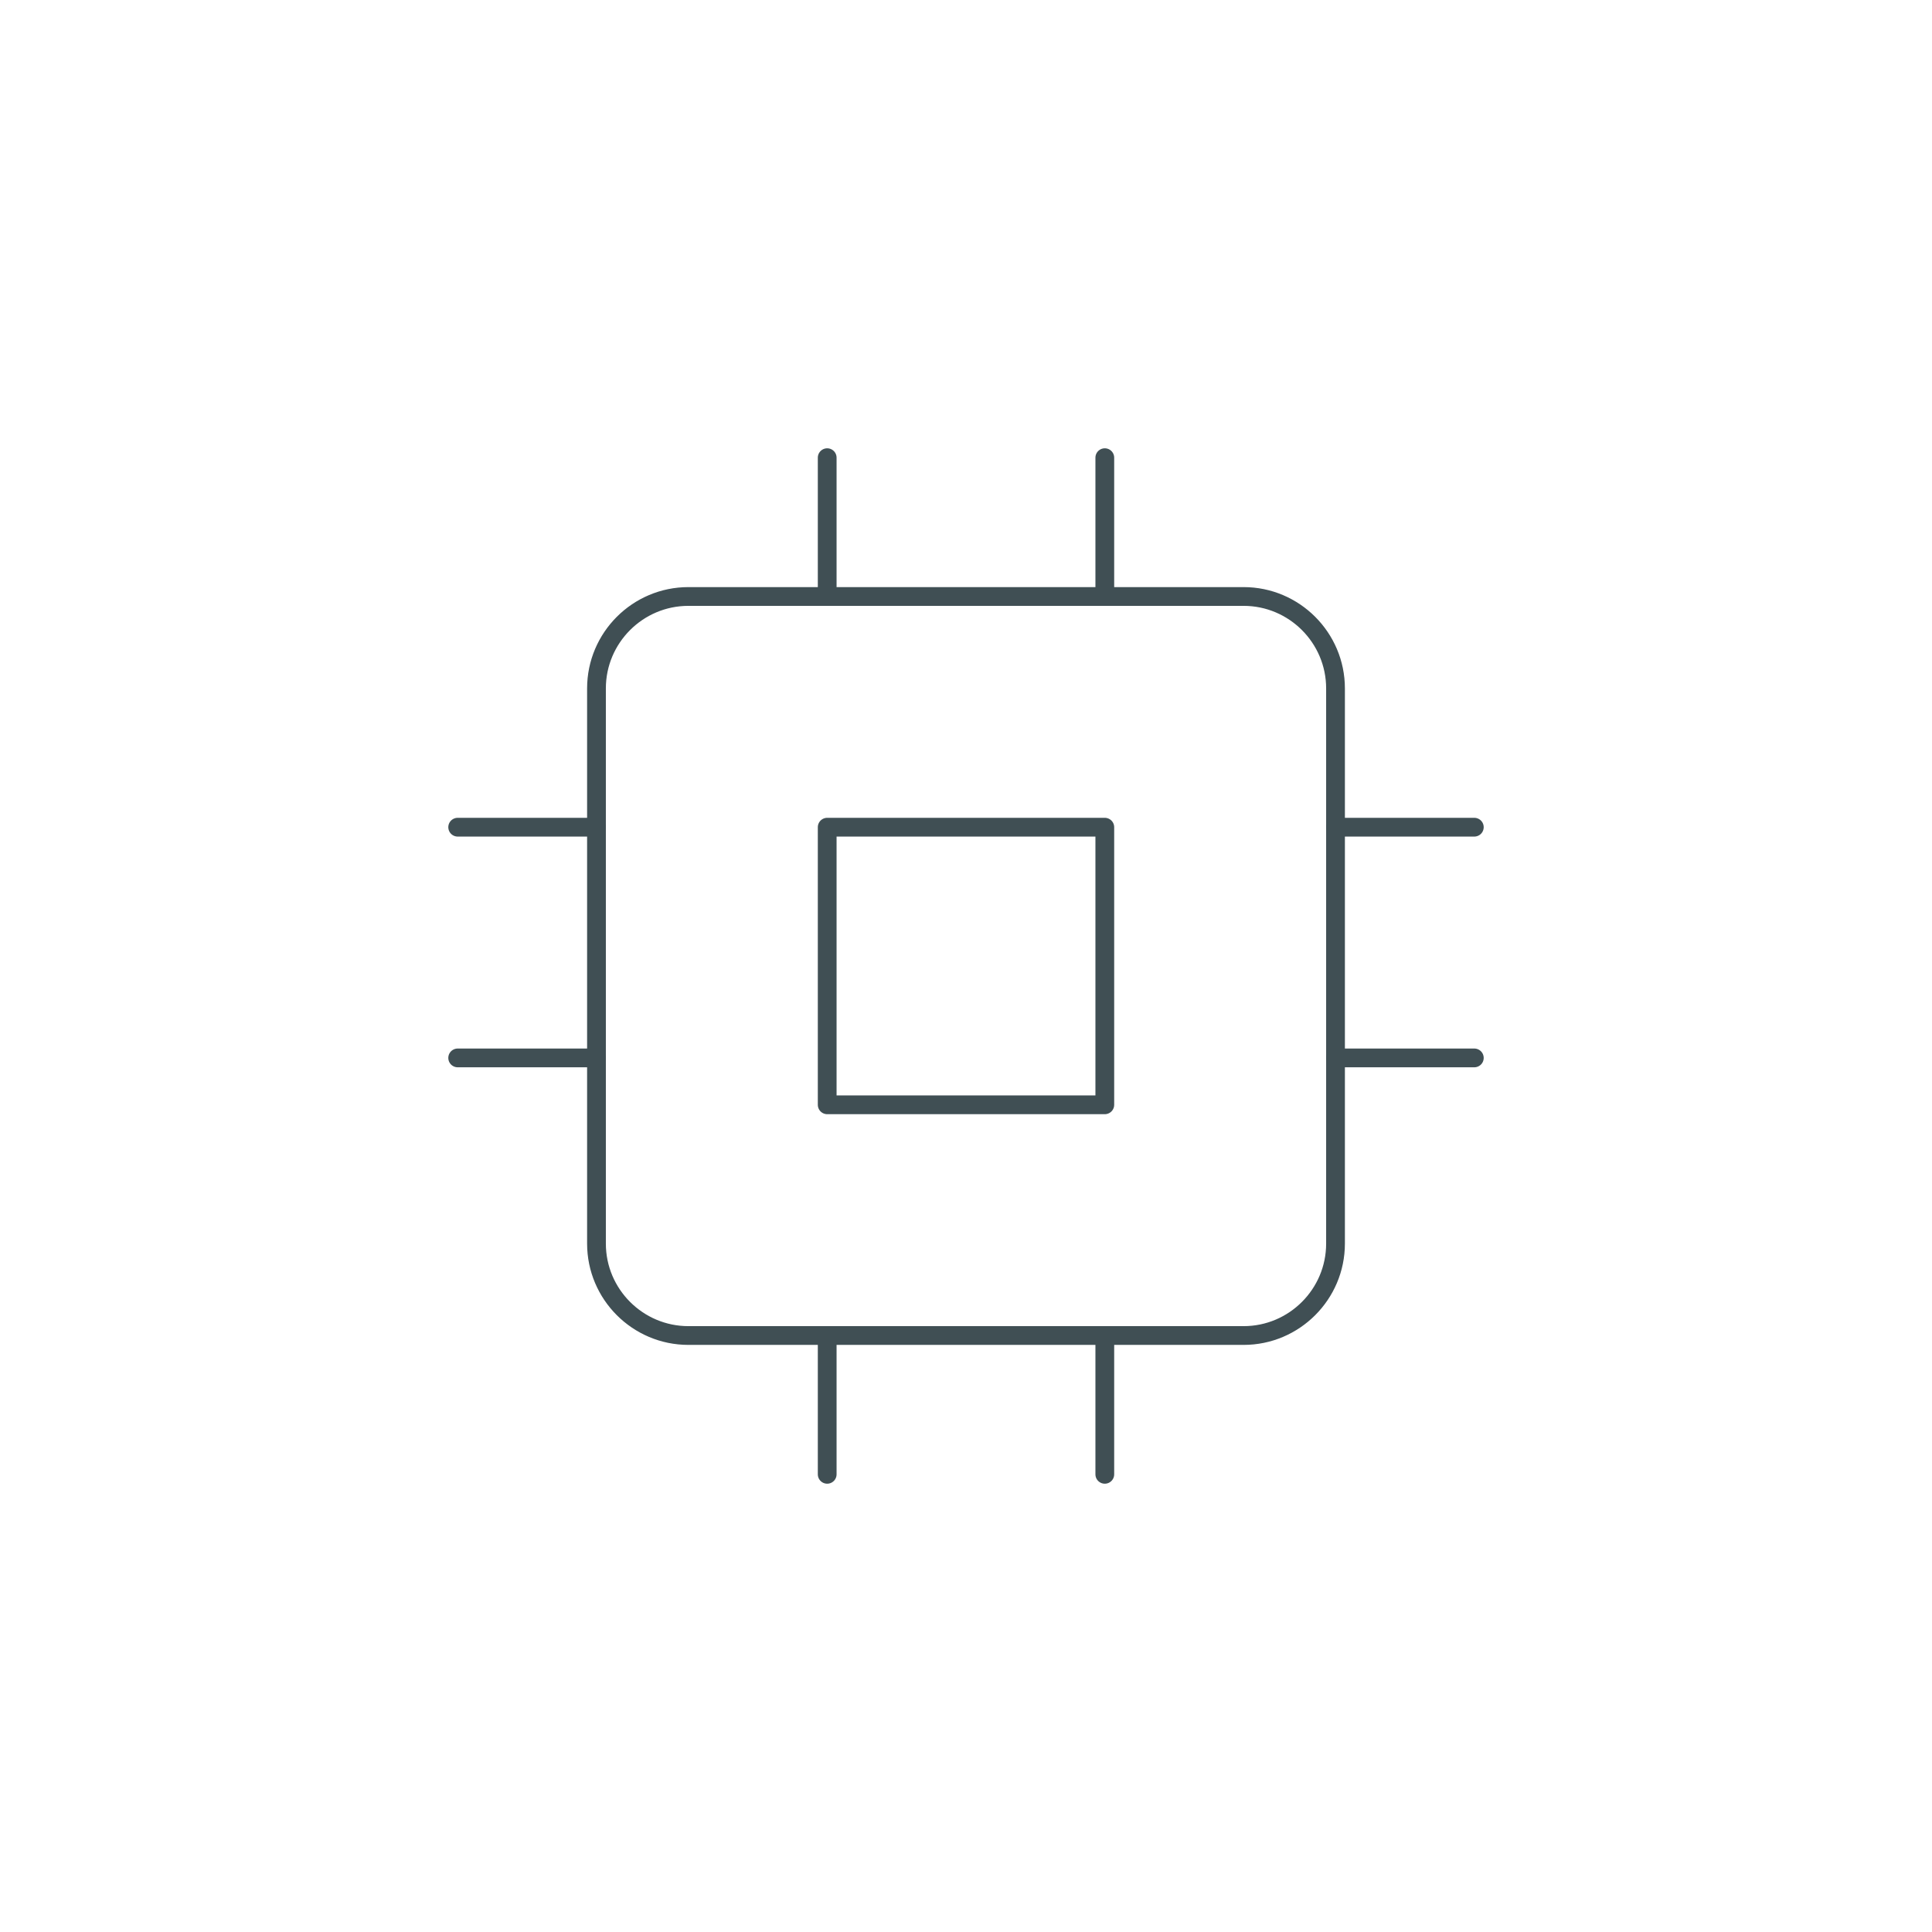
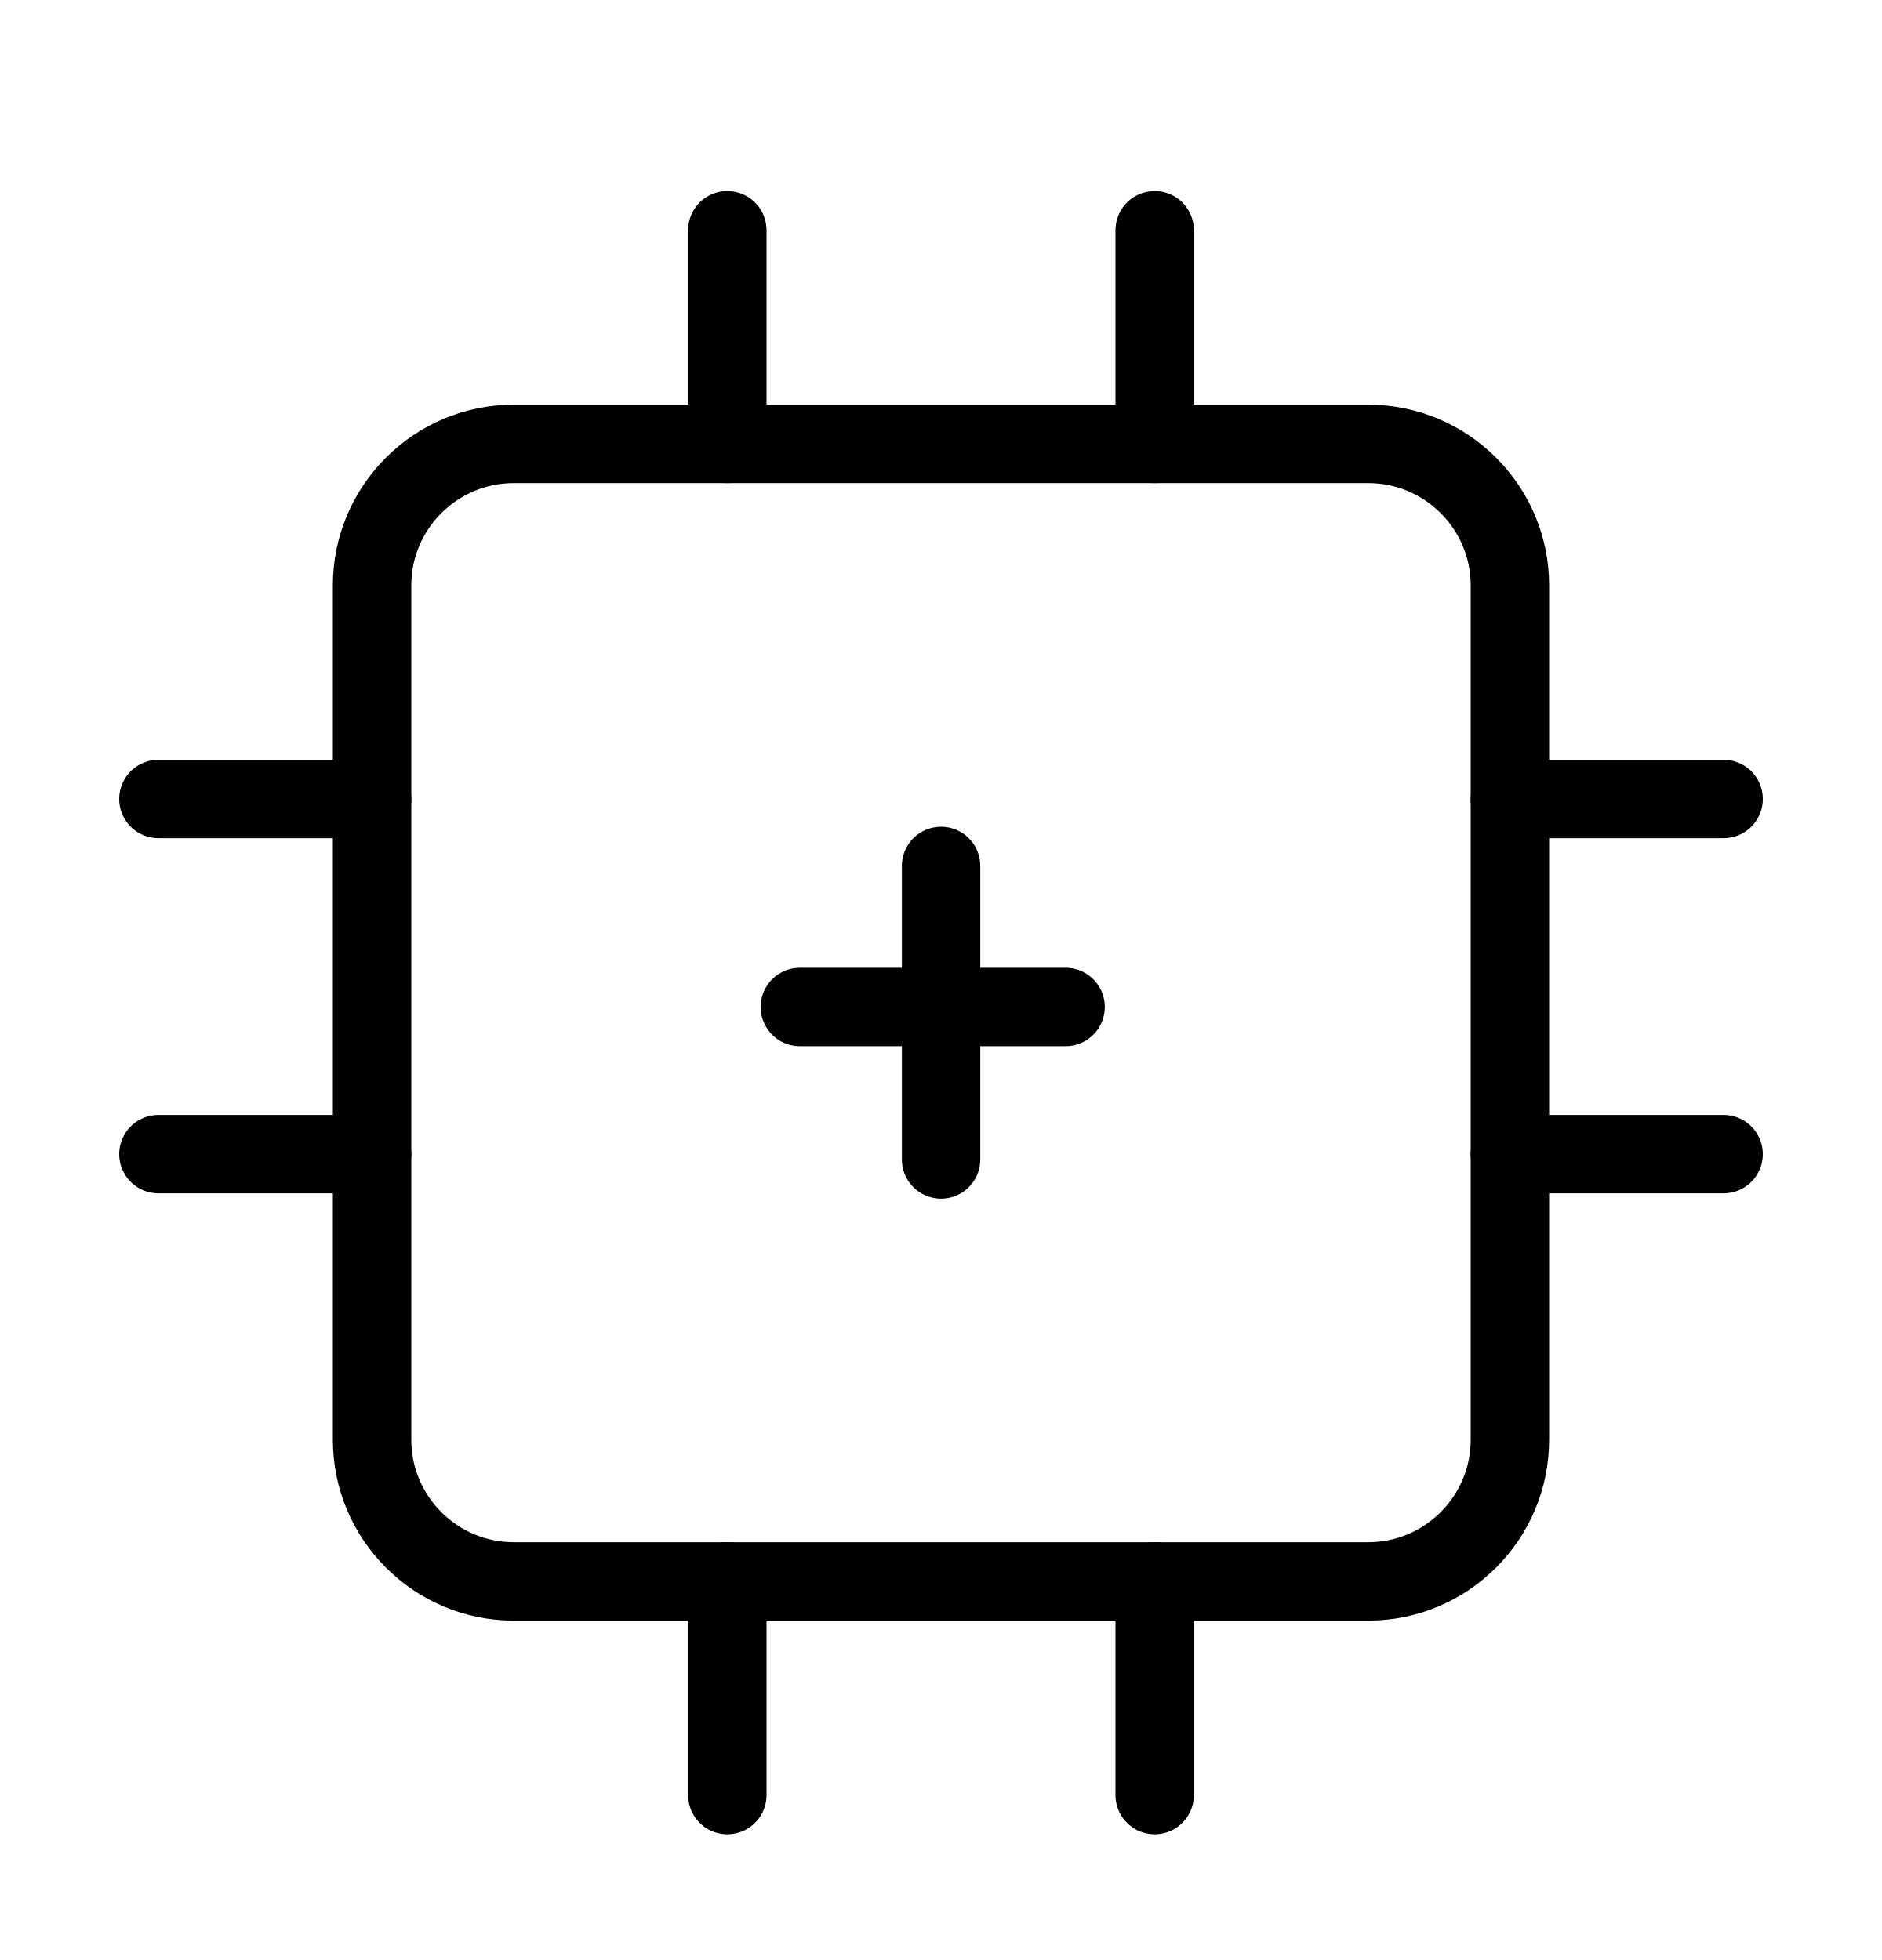
- <svg xmlns="http://www.w3.org/2000/svg" version="1.1" id="Layer_1" x="0px" y="0px" viewBox="0 0 103 103" style="enable-background:new 0 0 103 103;" xml:space="preserve">
-   <style type="text/css">
- 	.st0{fill:#DDECEA;}
- 	.st1{fill:#F4C67D;}
- 	.st2{fill:none;stroke:#404F54;stroke-linecap:round;stroke-linejoin:round;}
- 	.st3{fill:none;stroke:#404F54;stroke-miterlimit:10;}
- 	.st4{fill:none;stroke:#000000;stroke-linecap:round;stroke-linejoin:round;}
- 	.st5{fill:#6D6E71;stroke:#6D6E71;stroke-width:0.5;stroke-miterlimit:10;}
- 	.st6{fill:none;stroke:#6D6E71;stroke-width:2;stroke-miterlimit:10;}
- 	.st7{fill:#6D6E71;}
- 	.st8{fill:#6D6E71;stroke:#6D6E71;stroke-width:2;stroke-miterlimit:10;}
- 	.st9{fill:none;stroke:#000000;stroke-width:2;stroke-linecap:round;stroke-linejoin:round;}
- 	.st10{fill:none;stroke:#6D6E71;stroke-miterlimit:10;}
- 	.st11{fill:#6D6E71;stroke:#6D6E71;stroke-miterlimit:10;}
- 	.st12{fill:#6D6E71;stroke:#6D6E71;stroke-width:0.25;stroke-miterlimit:10;}
- 	.st13{fill:#404F54;}
- 	.st14{fill:none;stroke:#404F54;stroke-width:3;stroke-linecap:round;stroke-linejoin:round;}
- </style>
-   <g>
-     <path class="st2" d="M36.7,31.8h29.6c2.7,0,4.9,2.2,4.9,4.9v29.6c0,2.7-2.2,4.9-4.9,4.9H36.7c-2.7,0-4.9-2.2-4.9-4.9V36.7   C31.8,34,34,31.8,36.7,31.8z" />
-     <rect x="44.1" y="44.1" class="st2" width="14.8" height="14.8" />
-     <line class="st2" x1="44.1" y1="24.4" x2="44.1" y2="31.8" />
-     <line class="st2" x1="58.9" y1="24.4" x2="58.9" y2="31.8" />
-     <line class="st2" x1="44.1" y1="71.2" x2="44.1" y2="78.6" />
-     <line class="st2" x1="58.9" y1="71.2" x2="58.9" y2="78.6" />
-     <line class="st2" x1="71.2" y1="44.1" x2="78.6" y2="44.1" />
-     <line class="st2" x1="71.2" y1="56.4" x2="78.6" y2="56.4" />
-     <line class="st2" x1="24.4" y1="44.1" x2="31.8" y2="44.1" />
-     <line class="st2" x1="24.4" y1="56.4" x2="31.8" y2="56.4" />
-   </g>
+ <svg xmlns="http://www.w3.org/2000/svg" width="24" height="25" viewBox="0 0 24 25" fill="none">
+   <rect width="24" height="24" transform="translate(0 0.916199)" />
+   <path d="M6.55 5.662H17.45C18.444 5.662 19.255 6.472 19.255 7.466V18.366C19.255 19.36 18.444 20.171 17.45 20.171H6.55C5.556 20.171 4.745 19.36 4.745 18.366V7.466C4.745 6.472 5.556 5.662 6.55 5.662Z" stroke="currentColor" stroke-linecap="round" stroke-linejoin="round" />
+   <path d="M9.275 2.937V5.662" stroke="currentColor" stroke-linecap="round" stroke-linejoin="round" />
+   <path d="M14.725 2.937V5.662" stroke="currentColor" stroke-linecap="round" stroke-linejoin="round" />
+   <path d="M9.275 20.171V22.896" stroke="currentColor" stroke-linecap="round" stroke-linejoin="round" />
+   <path d="M14.725 20.171V22.896" stroke="currentColor" stroke-linecap="round" stroke-linejoin="round" />
+   <path d="M19.255 10.191H21.98" stroke="currentColor" stroke-linecap="round" stroke-linejoin="round" />
+   <path d="M19.255 14.721H21.98" stroke="currentColor" stroke-linecap="round" stroke-linejoin="round" />
+   <path d="M2.02 10.191H4.745" stroke="currentColor" stroke-linecap="round" stroke-linejoin="round" />
+   <path d="M2.02 14.721H4.745" stroke="currentColor" stroke-linecap="round" stroke-linejoin="round" />
+   <path d="M12.001 11.045V14.789M10.2 12.844L13.589 12.844" stroke="currentColor" stroke-linecap="round" stroke-linejoin="round" />
</svg>
